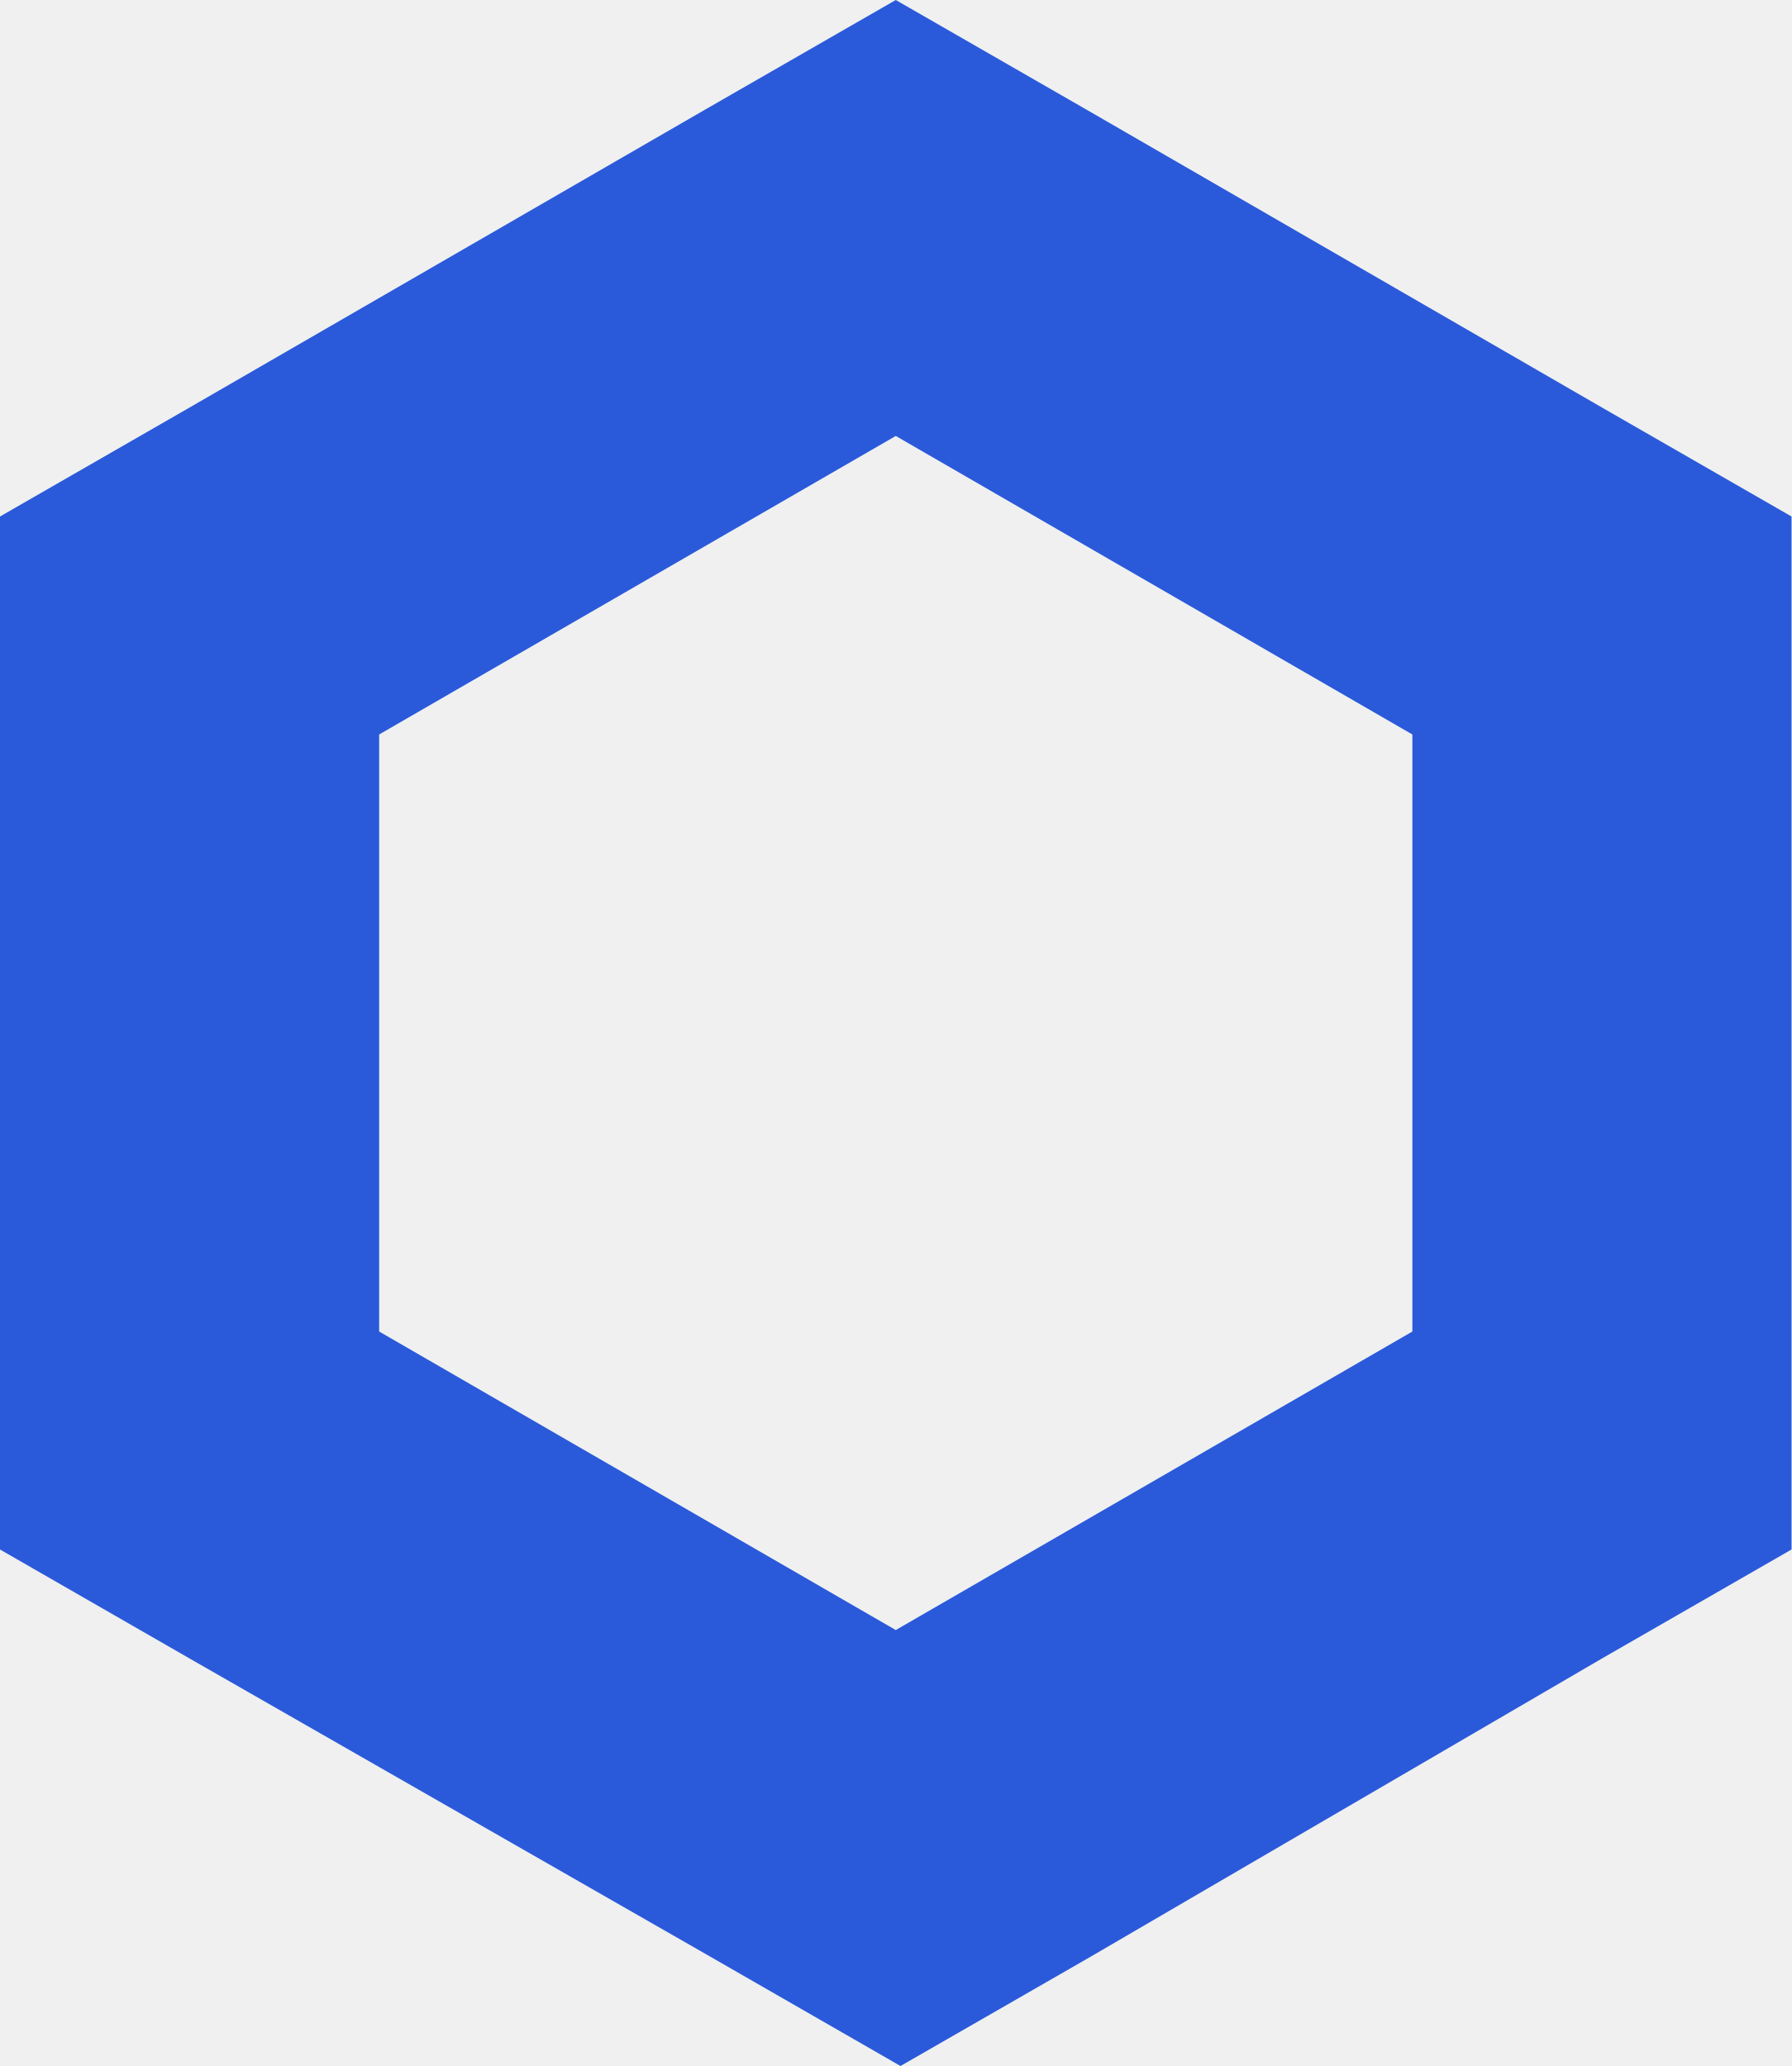
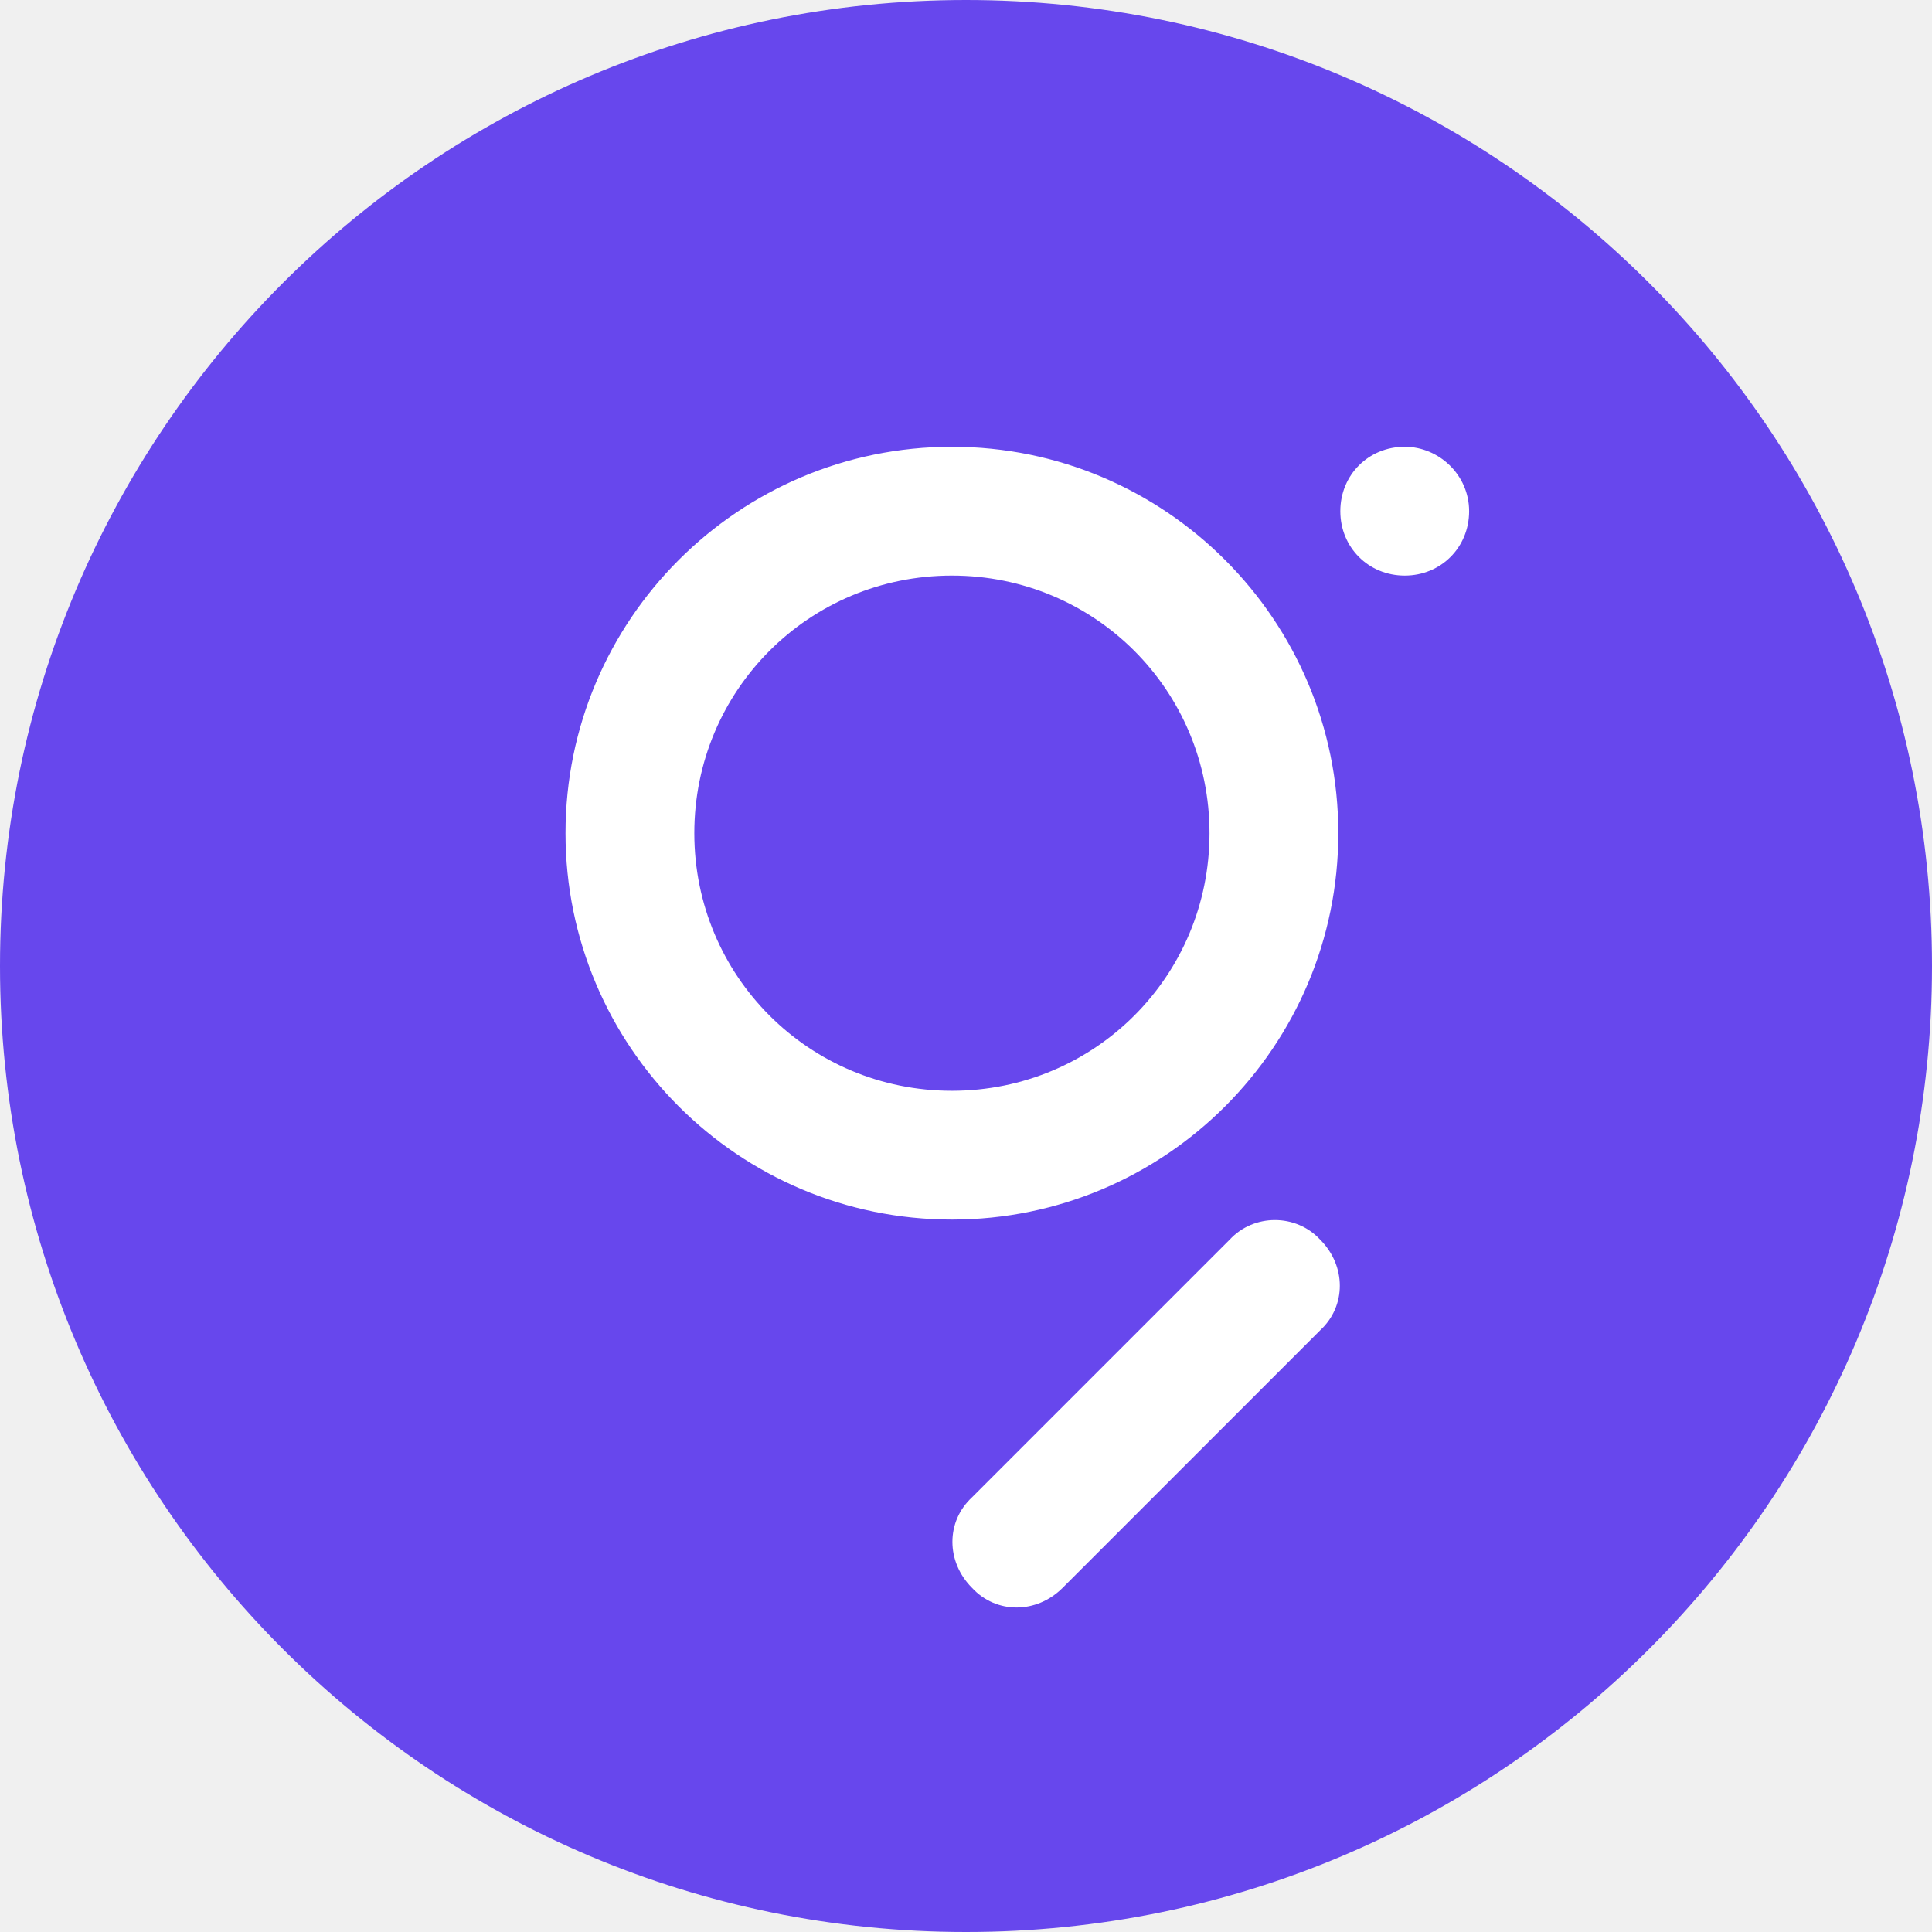
- <svg xmlns="http://www.w3.org/2000/svg" viewBox="0 0 37.8 43.6">
-   <defs>
-     <style>.cls-1{fill:#2a5ada;}</style>
-   </defs>
-   <g id="Layer_2" data-name="Layer 2">
-     <g id="Layer_1-2" data-name="Layer 1">
-       <path class="cls-1" d="M18.9,0l-4,2.3L4,8.6,0,10.9V32.7L4,35l11,6.3,4,2.3,4-2.3L33.8,35l4-2.3V10.9l-4-2.3L22.9,2.3ZM8,28.1V15.5L18.9,9.2l10.9,6.3V28.1L18.9,34.4Z" />
+ <svg xmlns="http://www.w3.org/2000/svg" version="1.1" id="GRT" x="0px" y="0px" viewBox="0 0 96 96" style="enable-background:new 0 0 96 96;" xml:space="preserve">
+   <style type="text/css">
+ 	.st0{fill:#6747ED;}
+ 	.st1{fill-rule:evenodd;clip-rule:evenodd;fill:#FFFFFF;}
+ </style>
+   <circle class="st0" cx="48" cy="48" r="48" />
+   <g id="Symbols">
+     <g transform="translate(-88, -52)">
+       <path id="Fill-19" class="st1" d="M135.3,106.2c-7.1,0-12.8-5.7-12.8-12.8c0-7.1,5.7-12.8,12.8-12.8c7.1,0,12.8,5.7,12.8,12.8    C148.1,100.5,142.4,106.2,135.3,106.2 M135.3,74.2c10.6,0,19.2,8.6,19.2,19.2s-8.6,19.2-19.2,19.2c-10.6,0-19.2-8.6-19.2-19.2    S124.7,74.2,135.3,74.2z M153.6,113.6c1.3,1.3,1.3,3.3,0,4.5l-12.8,12.8c-1.3,1.3-3.3,1.3-4.5,0c-1.3-1.3-1.3-3.3,0-4.5l12.8-12.8    C150.3,112.3,152.4,112.3,153.6,113.6z M161,77.4c0,1.8-1.4,3.2-3.2,3.2c-1.8,0-3.2-1.4-3.2-3.2s1.4-3.2,3.2-3.2    C159.5,74.2,161,75.6,161,77.4z" />
    </g>
  </g>
</svg>
